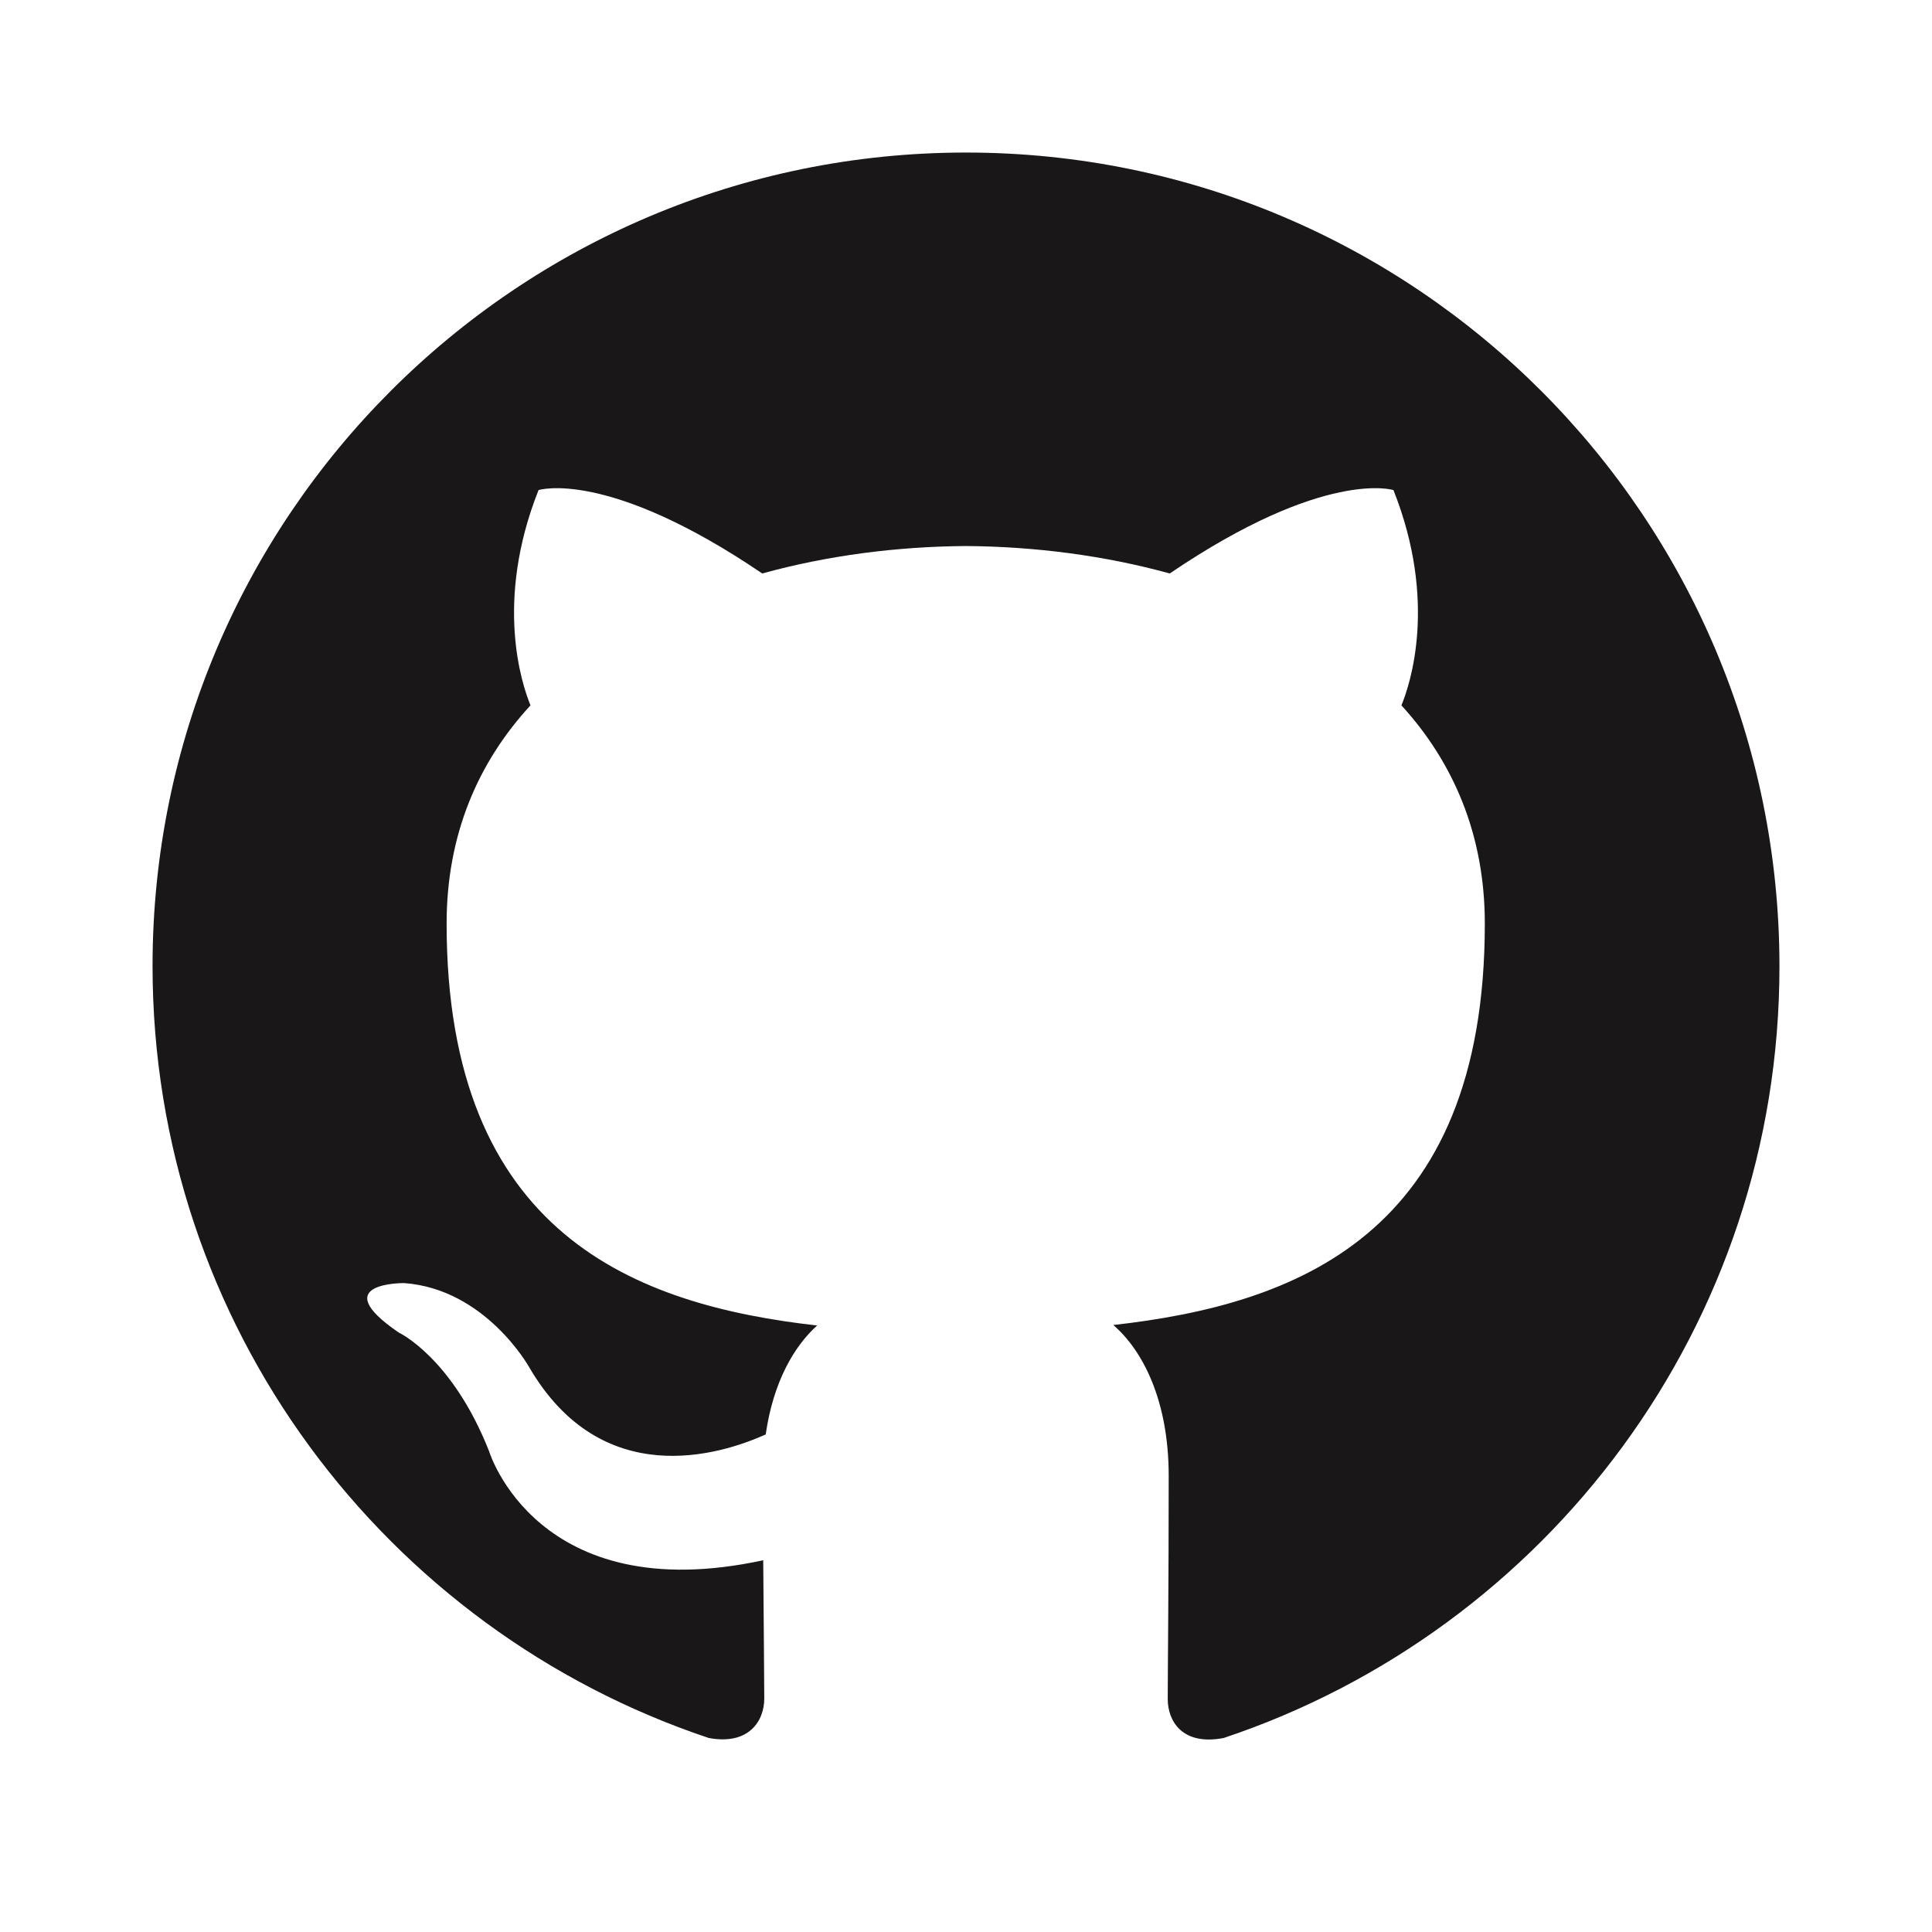
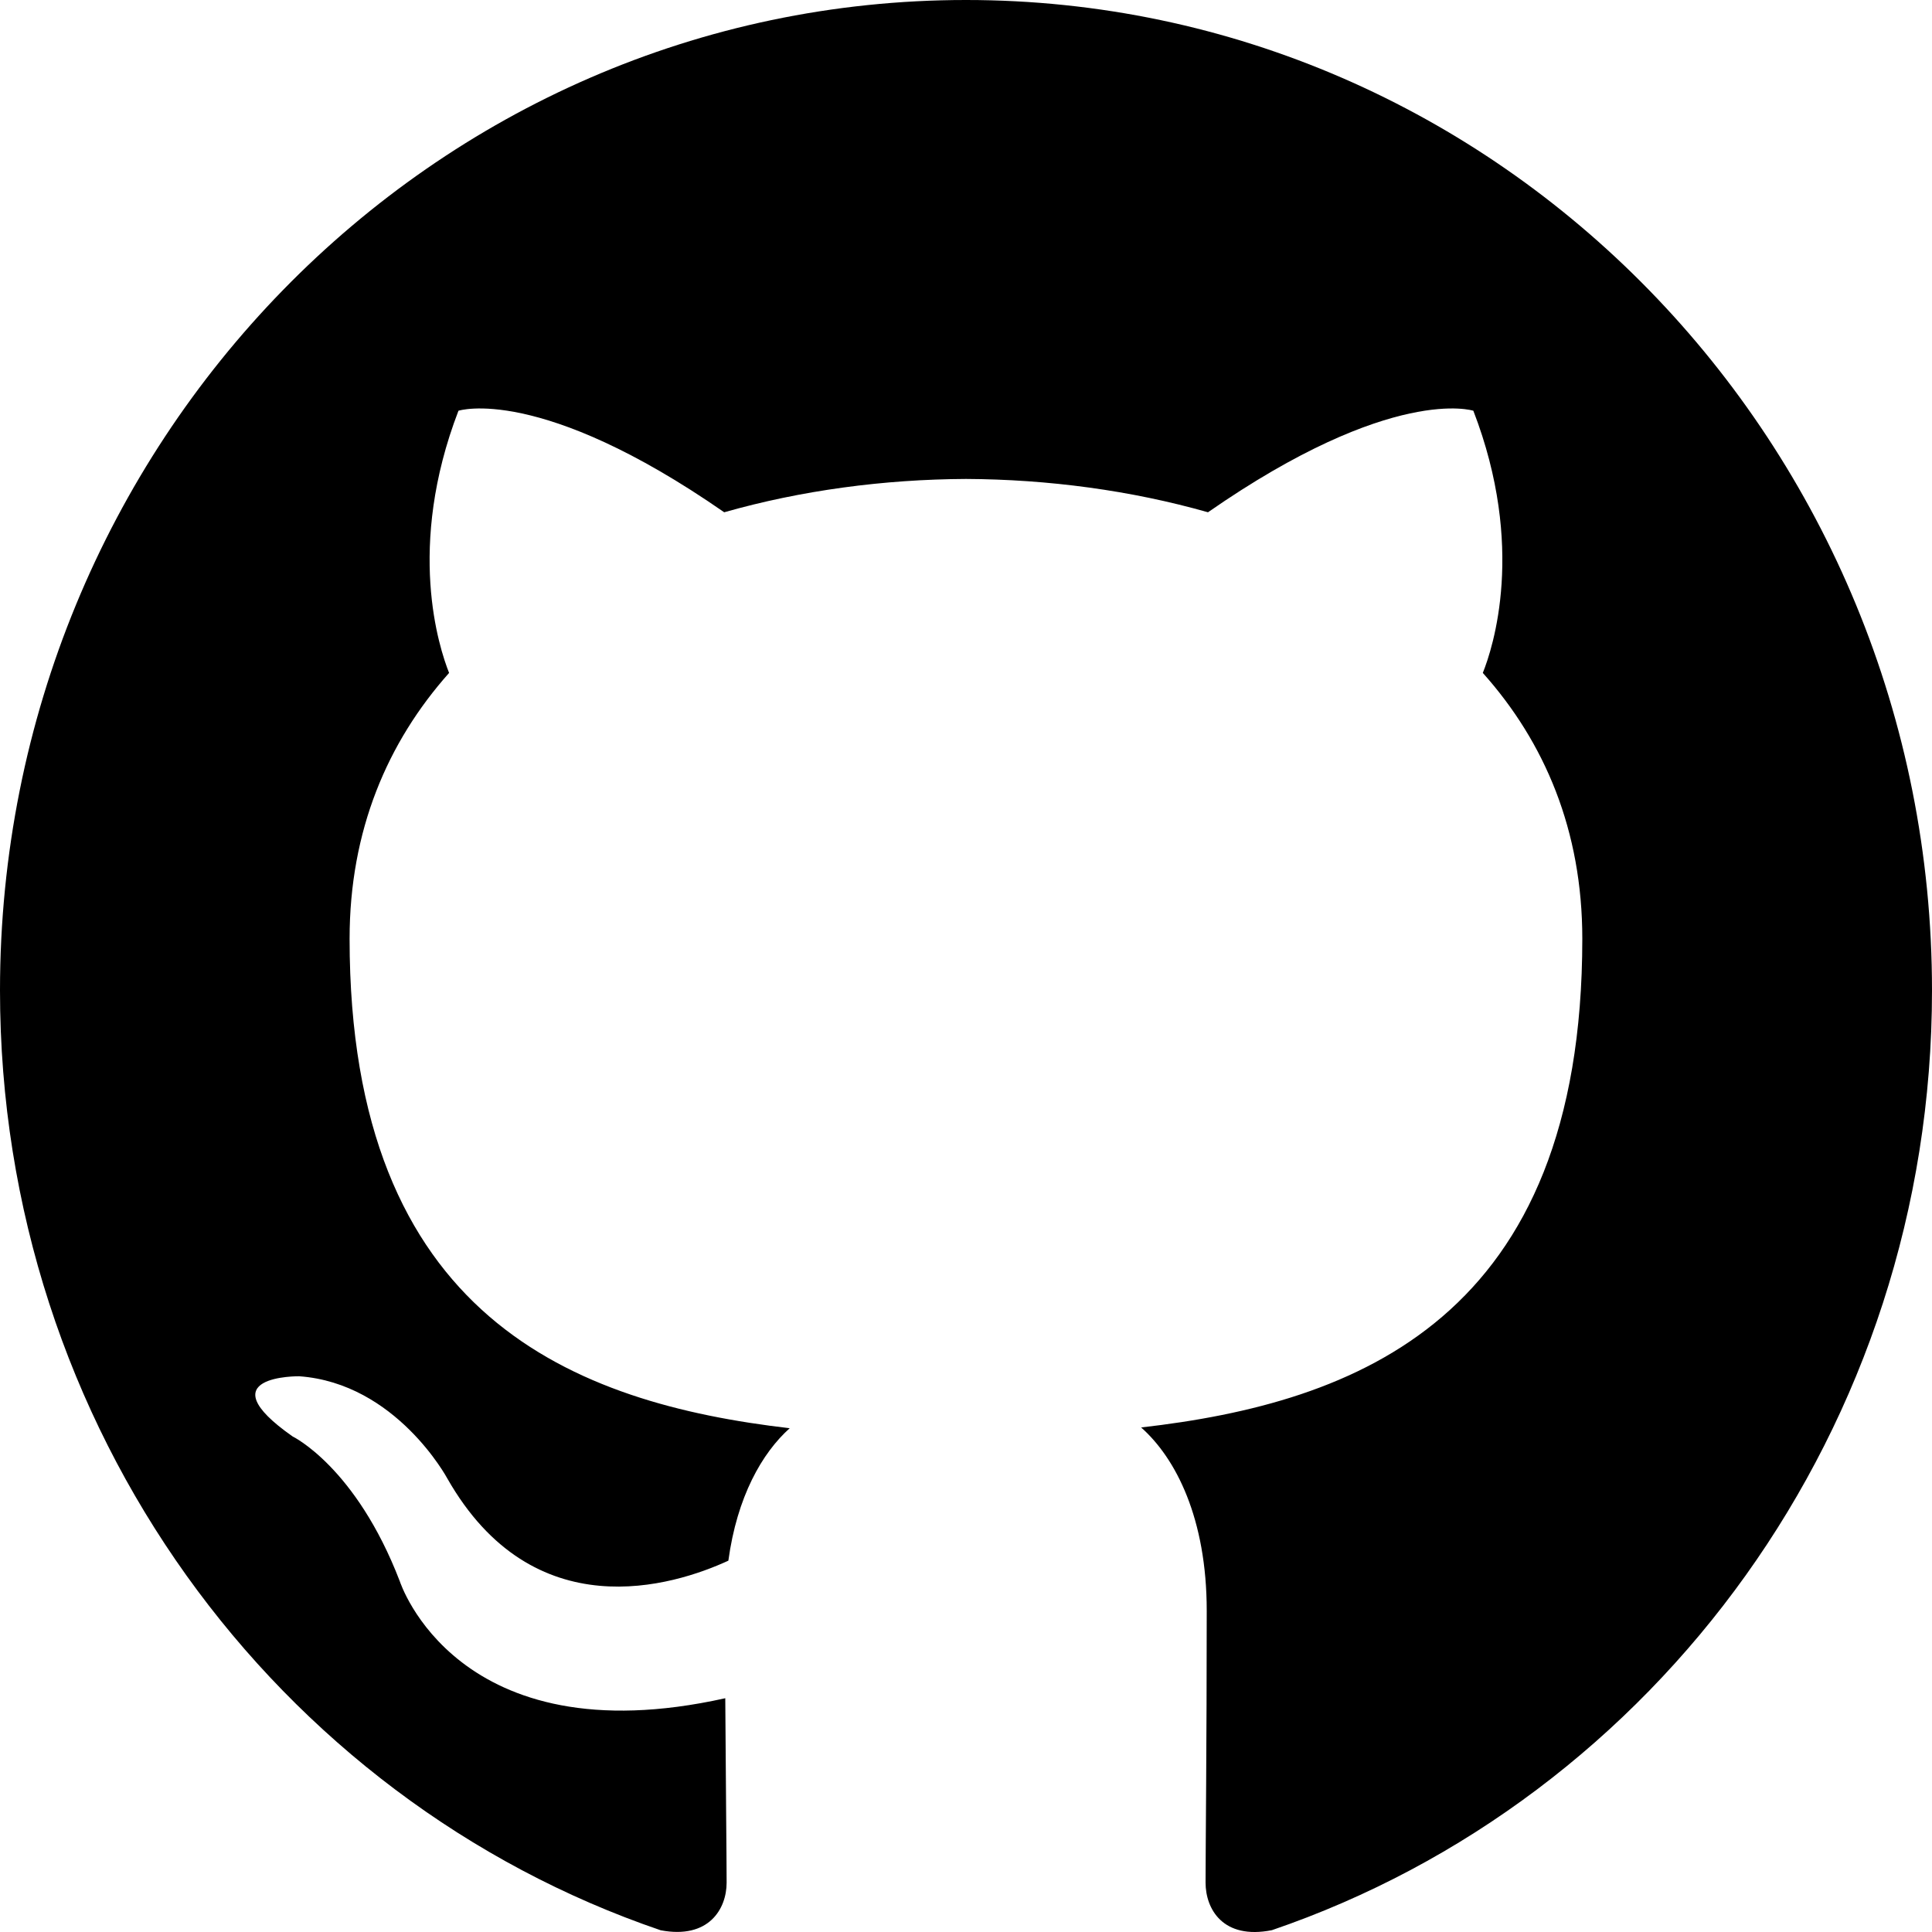
- <svg xmlns="http://www.w3.org/2000/svg" width="24" height="24" viewBox="0 0 24 24" fill="none">
-   <path fill-rule="evenodd" clip-rule="evenodd" d="M12 1.895C6.417 1.895 1.895 6.423 1.895 12C1.895 16.466 4.792 20.25 8.805 21.59C9.308 21.683 9.494 21.373 9.494 21.1C9.494 20.858 9.487 20.225 9.481 19.382C6.671 19.99 6.076 18.029 6.076 18.029C5.617 16.863 4.953 16.553 4.953 16.553C4.035 15.927 5.021 15.939 5.021 15.939C6.032 16.013 6.572 16.981 6.572 16.981C7.471 18.526 8.935 18.079 9.512 17.819C9.605 17.167 9.866 16.721 10.151 16.466C7.906 16.212 5.548 15.343 5.548 11.473C5.548 10.368 5.939 9.469 6.59 8.762C6.485 8.507 6.138 7.478 6.69 6.088C6.69 6.088 7.54 5.815 9.469 7.124C10.275 6.901 11.137 6.789 12 6.783C12.856 6.789 13.724 6.901 14.531 7.124C16.46 5.815 17.31 6.088 17.31 6.088C17.862 7.478 17.515 8.507 17.409 8.762C18.054 9.469 18.445 10.368 18.445 11.473C18.445 15.356 16.082 16.206 13.83 16.46C14.19 16.77 14.518 17.39 14.518 18.333C14.518 19.686 14.506 20.771 14.506 21.106C14.506 21.379 14.686 21.689 15.201 21.59C19.214 20.25 22.105 16.466 22.105 12.006C22.105 6.423 17.583 1.895 12 1.895Z" fill="#191717" />
+ <svg xmlns="http://www.w3.org/2000/svg" width="800px" height="800px" viewBox="0 0 20 20" version="1.1">
+   <defs>
+ 
+ </defs>
+   <g id="Page-1" stroke="none" stroke-width="1" fill="none" fill-rule="evenodd">
+     <g id="Dribbble-Light-Preview" transform="translate(-140, -7559)" fill="#000000">
+       <g id="icons" transform="translate(56, 160)">
+         <path d="M94,7399 C99.523,7399 104,7403.59 104,7409.253 C104,7413.782 101.138,7417.624 97.167,7418.981 C96.66,7419.082 96.48,7418.762 96.48,7418.489 C96.48,7418.151 96.492,7417.047 96.492,7415.675 C96.492,7414.719 96.172,7414.095 95.813,7413.777 C98.04,7413.523 100.38,7412.656 100.38,7408.718 C100.38,7407.598 99.992,7406.684 99.35,7405.966 C99.454,7405.707 99.797,7404.664 99.252,7403.252 C99.252,7403.252 98.414,7402.977 96.505,7404.303 C95.706,7404.076 94.85,7403.962 94,7403.958 C93.15,7403.962 92.295,7404.076 91.497,7404.303 C89.586,7402.977 88.746,7403.252 88.746,7403.252 C88.203,7404.664 88.546,7405.707 88.649,7405.966 C88.01,7406.684 87.619,7407.598 87.619,7408.718 C87.619,7412.646 89.954,7413.526 92.175,7413.785 C91.889,7414.041 91.63,7414.493 91.54,7415.156 C90.97,7415.418 89.522,7415.871 88.63,7414.304 C88.63,7414.304 88.101,7413.319 87.097,7413.247 C87.097,7413.247 86.122,7413.234 87.029,7413.87 C87.029,7413.87 87.684,7414.185 88.139,7415.37 C88.139,7415.37 88.726,7417.2 91.508,7416.58 C91.513,7417.437 91.522,7418.245 91.522,7418.489 C91.522,7418.76 91.338,7419.077 90.839,7418.982 C86.865,7417.627 84,7413.783 84,7409.253 C84,7403.59 88.478,7399 94,7399" id="github-[#142]">
+ 
+ </path>
+       </g>
+     </g>
+   </g>
</svg>
